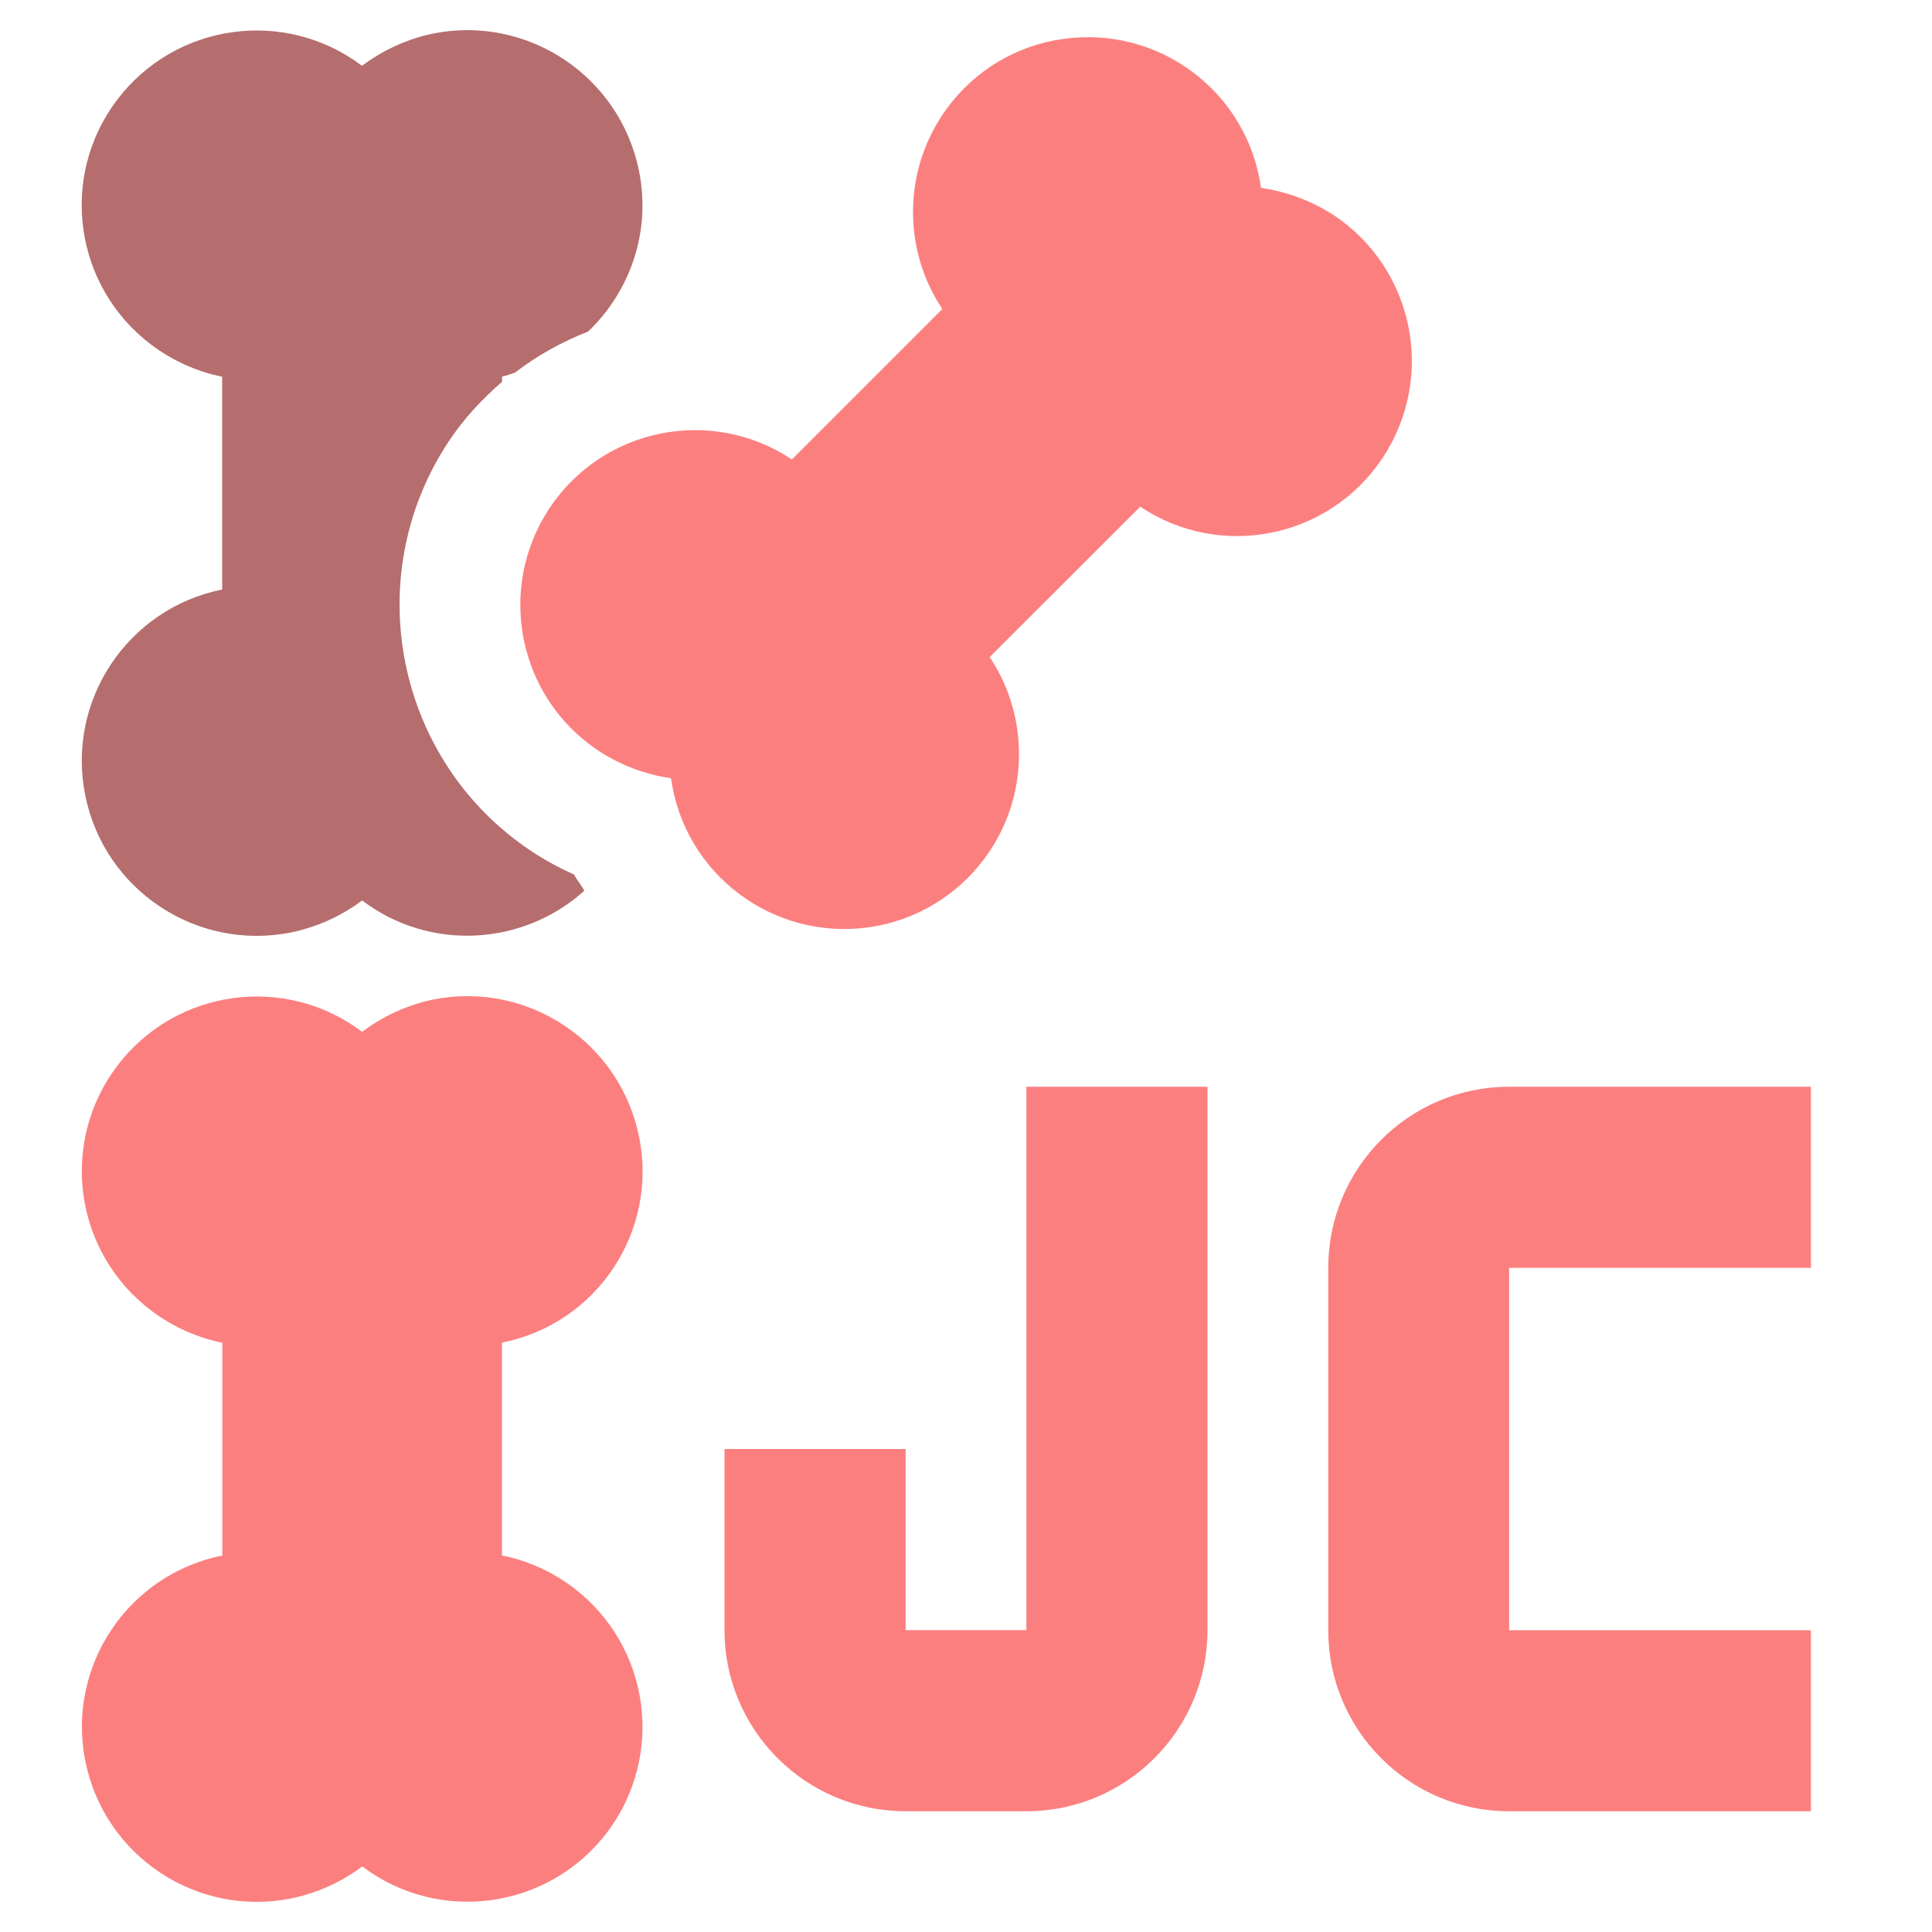
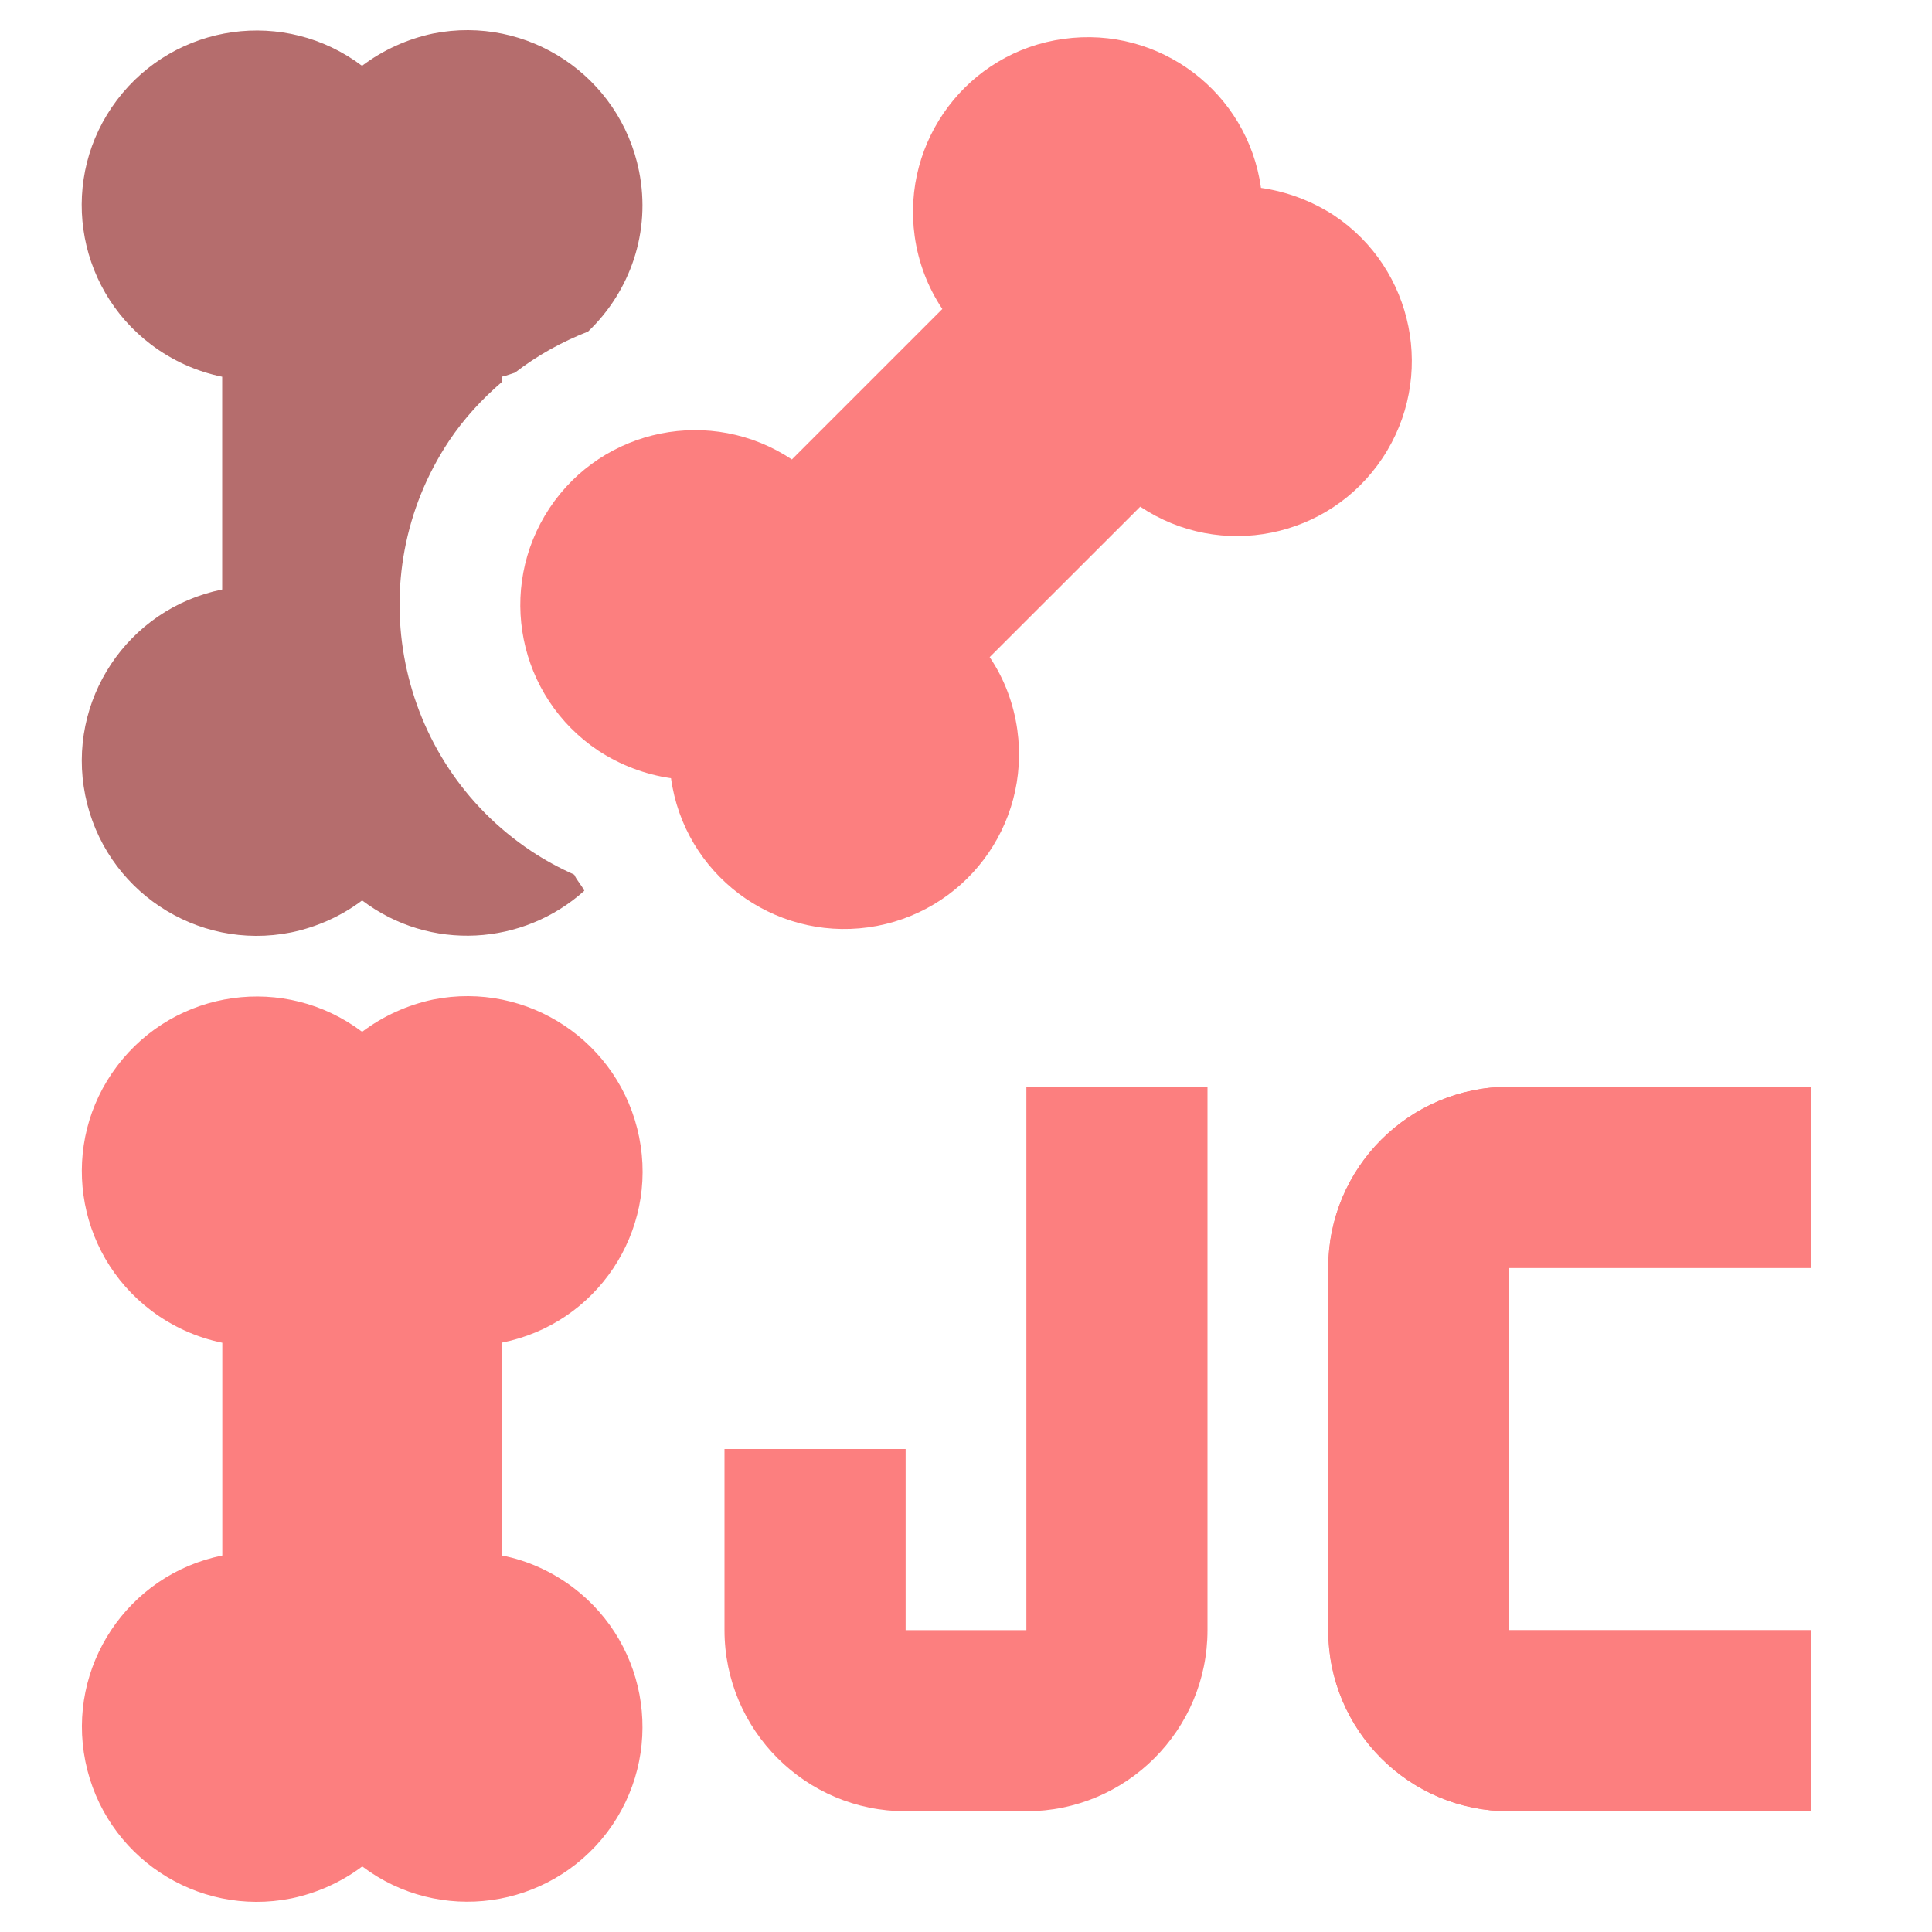
<svg xmlns="http://www.w3.org/2000/svg" width="16" height="16" viewBox="-249.5 250.5 16 16">
  <path fill="#fc7f7f" d="m-244.207 259.916c-.158-.786-.923-1.295-1.707-1.138-.212.045-.413.136-.587.267-.639-.482-1.546-.355-2.029.283-.482.637-.355 1.545.284 2.027.174.131.375.222.587.265v1.762c-.784.158-1.292.921-1.134 1.705s.921 1.292 1.705 1.135c.212-.044.414-.134.588-.265.638.482 1.545.354 2.028-.282.482-.64.356-1.546-.283-2.029-.173-.13-.375-.223-.588-.264v-1.763c.786-.156 1.294-.919 1.136-1.703z" />
  <path fill="#b56d6d" d="m-244.744 257.744c-.124-.056-.244-.121-.357-.196-1.122-.747-1.428-2.269-.682-3.394.125-.188.276-.35.441-.492v-.043c.038-.008.071-.022.107-.033.185-.143.388-.255.605-.34.347-.331.524-.825.422-1.33-.158-.786-.923-1.295-1.707-1.138-.212.045-.413.136-.587.267-.639-.482-1.546-.355-2.029.283-.482.637-.355 1.545.284 2.027.174.131.375.222.587.265v1.762c-.784.158-1.292.921-1.134 1.705s.921 1.292 1.705 1.135c.212-.044.414-.134.588-.265.563.426 1.334.375 1.84-.08-.023-.047-.061-.084-.083-.133z" />
-   <path fill="#fc7f7f" d="M-238.051 254.294c.444-.668.263-1.568-.402-2.011-.182-.118-.388-.196-.604-.227-.11-.793-.842-1.345-1.635-1.234-.791.108-1.343.841-1.233 1.634.03.216.108.422.229.603l-1.246 1.246c-.666-.443-1.564-.263-2.007.403-.442.667-.262 1.564.403 2.008.181.119.388.198.603.229.11.793.842 1.344 1.634 1.235.793-.111 1.345-.841 1.234-1.636-.03-.214-.107-.422-.229-.602l1.247-1.246c.664.444 1.563.264 2.006-.402zM-234.503 261h-2.499v3.001h2.499v1.499h-2.499c-.828 0-1.498-.671-1.498-1.499v-3.001c0-.829.67-1.5 1.498-1.5h2.499zM-241 259.5h1.5v4.5c0 .828-.672 1.5-1.5 1.5h-1c-.828 0-1.5-.672-1.5-1.5v-1.5h1.5v1.5h1z" />
+   <g fill="#fc7f7f">
+     <path d="M-238.051 254.294c.444-.668.263-1.568-.402-2.011-.182-.118-.388-.196-.604-.227-.11-.793-.842-1.345-1.635-1.234-.791.108-1.343.841-1.233 1.634.03.216.108.422.229.603l-1.246 1.246c-.666-.443-1.564-.263-2.007.403-.442.667-.262 1.564.403 2.008.181.119.388.198.603.229.11.793.842 1.344 1.634 1.235.793-.111 1.345-.841 1.234-1.636-.03-.214-.107-.422-.229-.602l1.247-1.246c.664.444 1.563.264 2.006-.402zM-234.503 261h-2.499v3.001h2.499v1.499h-2.499c-.828 0-1.498-.671-1.498-1.499v-3.001c0-.829.67-1.5 1.498-1.5h2.499zM-241 259.5h1.5v4.5c0 .828-.672 1.5-1.5 1.5h-1c-.828 0-1.5-.672-1.5-1.5v-1.5h1.5v1.5h1z" />
+     <path d="m-234.503 261h-2.499v3.001h2.499v1.499h-2.499c-.828 0-1.498-.671-1.498-1.499v-3.001c0-.829.67-1.5 1.498-1.5h2.499z" />
+   </g>
</svg>
